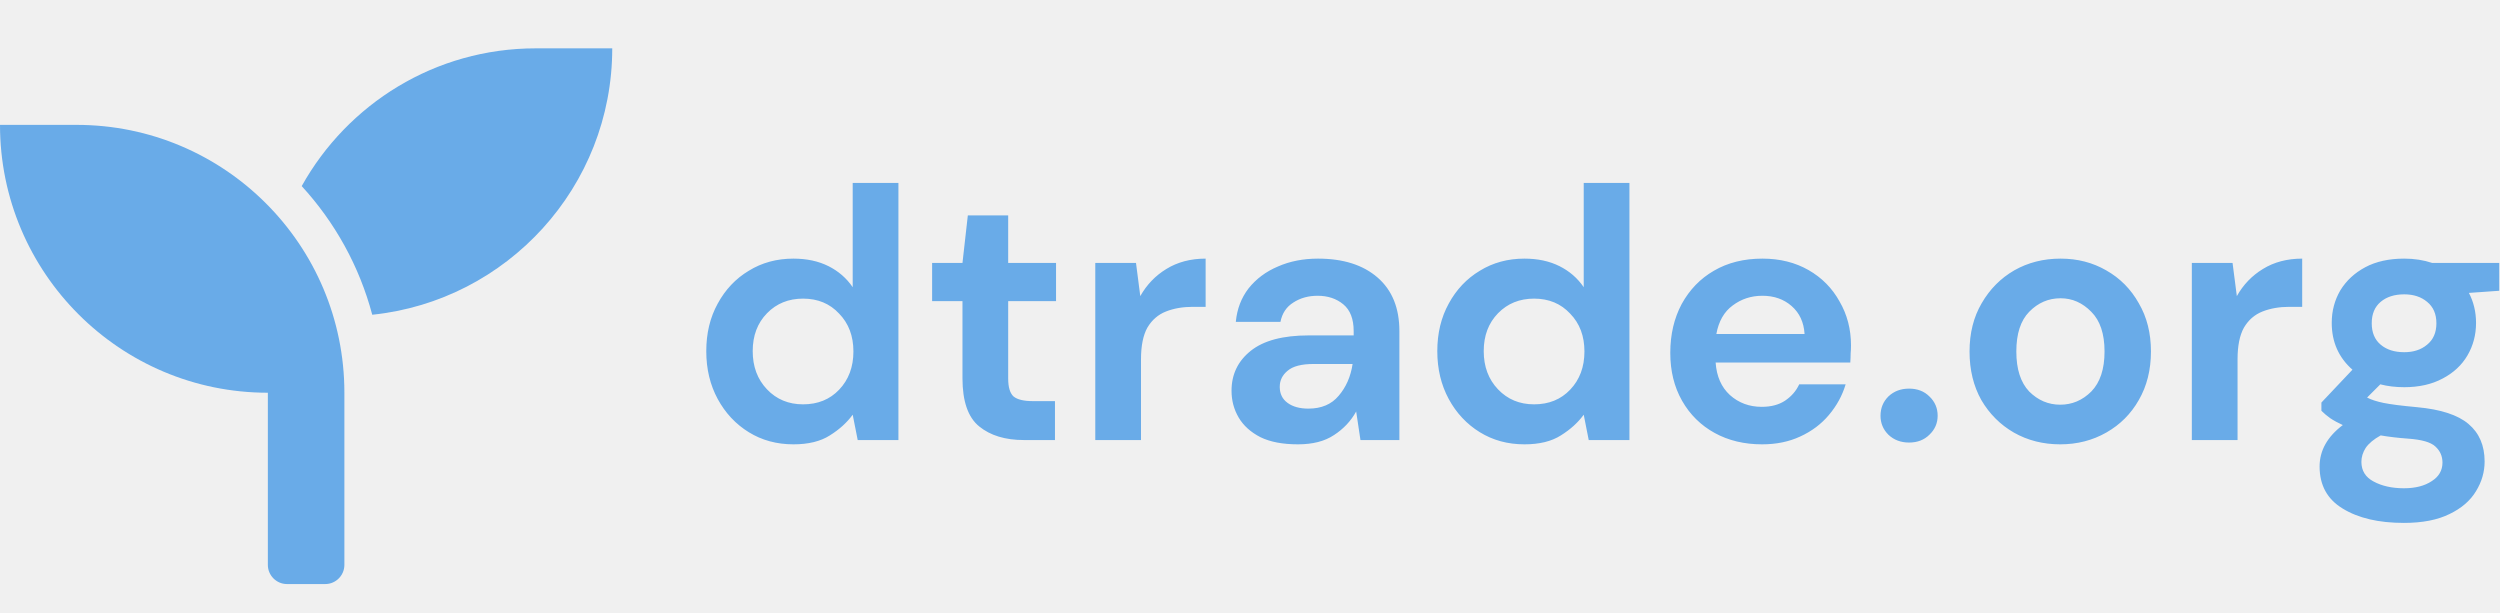
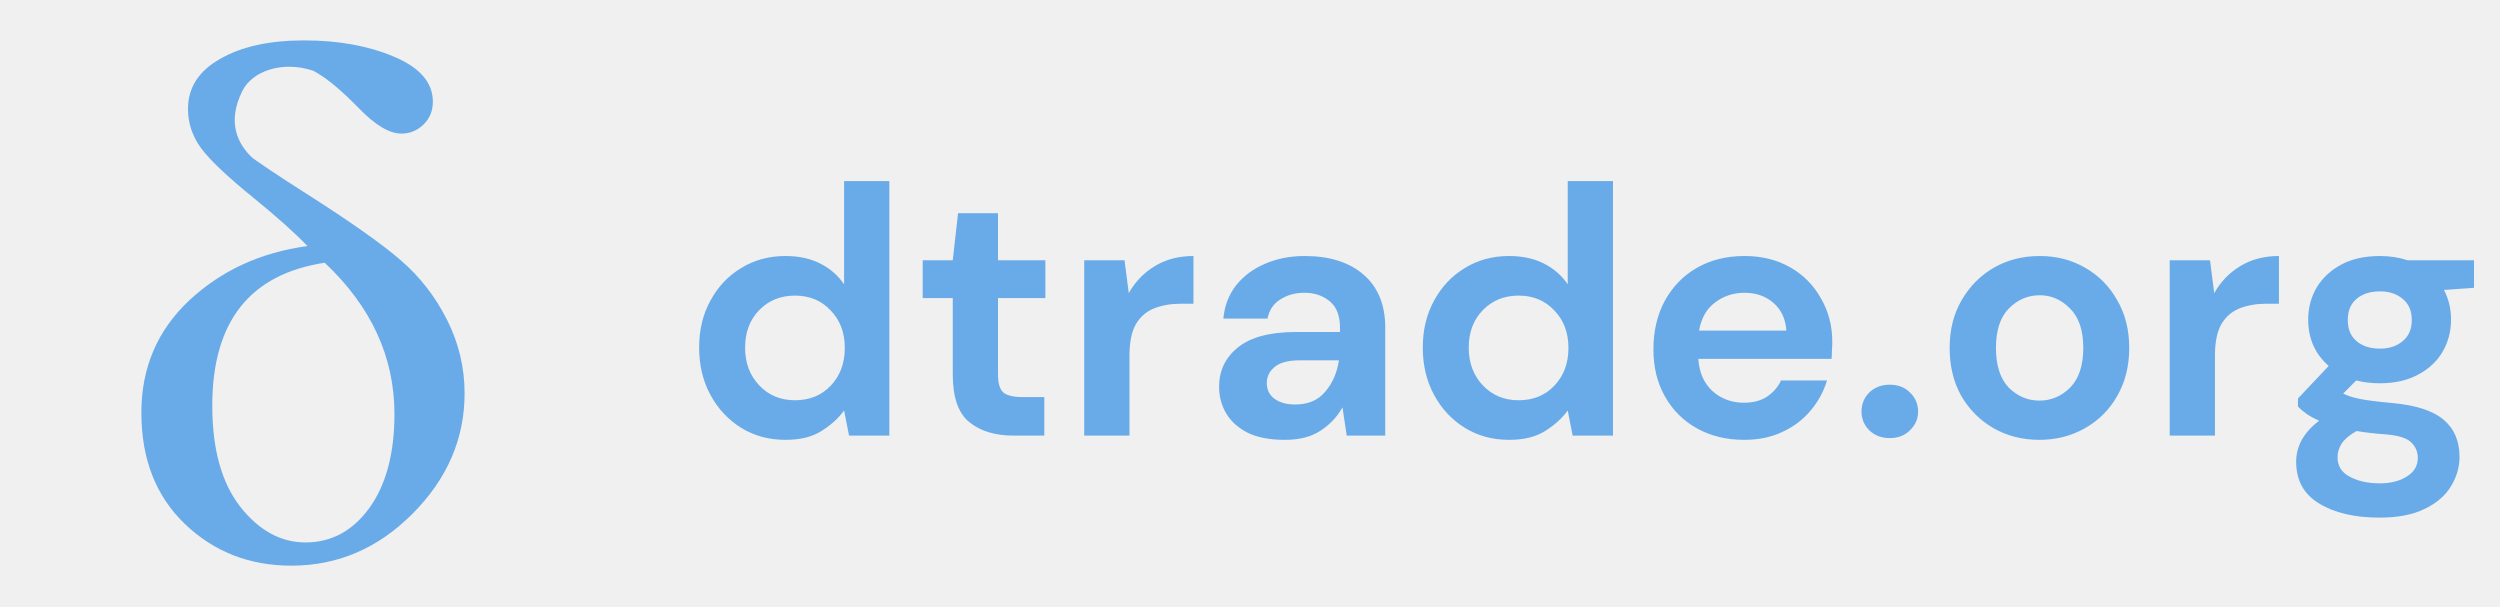
- <svg xmlns="http://www.w3.org/2000/svg" width="98" height="24" viewBox="0 0 98 24" fill="none">
-   <path d="M31.102 17.418C30.449 17.418 29.865 17.259 29.352 16.942C28.839 16.625 28.433 16.191 28.134 15.64C27.835 15.089 27.686 14.464 27.686 13.764C27.686 13.064 27.835 12.443 28.134 11.902C28.433 11.351 28.839 10.922 29.352 10.614C29.865 10.297 30.449 10.138 31.102 10.138C31.625 10.138 32.082 10.236 32.474 10.432C32.866 10.628 33.183 10.903 33.426 11.258V7.17H35.218V17.25H33.622L33.426 16.256C33.202 16.564 32.903 16.835 32.53 17.068C32.166 17.301 31.69 17.418 31.102 17.418ZM31.48 15.85C32.059 15.85 32.53 15.659 32.894 15.276C33.267 14.884 33.454 14.385 33.454 13.778C33.454 13.171 33.267 12.677 32.894 12.294C32.53 11.902 32.059 11.706 31.48 11.706C30.911 11.706 30.439 11.897 30.066 12.28C29.693 12.663 29.506 13.157 29.506 13.764C29.506 14.371 29.693 14.87 30.066 15.262C30.439 15.654 30.911 15.85 31.48 15.85ZM40.137 17.25C39.409 17.25 38.825 17.073 38.387 16.718C37.948 16.363 37.729 15.733 37.729 14.828V11.804H36.539V10.306H37.729L37.939 8.444H39.521V10.306H41.397V11.804H39.521V14.842C39.521 15.178 39.591 15.411 39.731 15.542C39.88 15.663 40.132 15.724 40.487 15.724H41.355V17.25H40.137ZM42.935 17.25V10.306H44.531L44.699 11.608C44.951 11.16 45.292 10.805 45.721 10.544C46.16 10.273 46.673 10.138 47.261 10.138V12.028H46.757C46.365 12.028 46.015 12.089 45.707 12.21C45.399 12.331 45.157 12.541 44.979 12.84C44.811 13.139 44.727 13.554 44.727 14.086V17.25H42.935ZM50.88 17.418C50.283 17.418 49.793 17.325 49.41 17.138C49.028 16.942 48.743 16.685 48.556 16.368C48.37 16.051 48.276 15.701 48.276 15.318C48.276 14.674 48.528 14.151 49.032 13.75C49.536 13.349 50.292 13.148 51.3 13.148H53.064V12.98C53.064 12.504 52.929 12.154 52.658 11.93C52.388 11.706 52.051 11.594 51.65 11.594C51.286 11.594 50.969 11.683 50.698 11.86C50.428 12.028 50.26 12.28 50.194 12.616H48.444C48.491 12.112 48.659 11.673 48.948 11.3C49.247 10.927 49.63 10.642 50.096 10.446C50.563 10.241 51.086 10.138 51.664 10.138C52.654 10.138 53.433 10.385 54.002 10.88C54.572 11.375 54.856 12.075 54.856 12.98V17.25H53.33L53.162 16.13C52.957 16.503 52.667 16.811 52.294 17.054C51.93 17.297 51.459 17.418 50.88 17.418ZM51.286 16.018C51.8 16.018 52.196 15.85 52.476 15.514C52.766 15.178 52.947 14.763 53.022 14.268H51.496C51.02 14.268 50.679 14.357 50.474 14.534C50.269 14.702 50.166 14.912 50.166 15.164C50.166 15.435 50.269 15.645 50.474 15.794C50.679 15.943 50.95 16.018 51.286 16.018ZM59.758 17.418C59.105 17.418 58.522 17.259 58.008 16.942C57.495 16.625 57.089 16.191 56.79 15.64C56.492 15.089 56.342 14.464 56.342 13.764C56.342 13.064 56.492 12.443 56.79 11.902C57.089 11.351 57.495 10.922 58.008 10.614C58.522 10.297 59.105 10.138 59.758 10.138C60.281 10.138 60.738 10.236 61.13 10.432C61.522 10.628 61.84 10.903 62.082 11.258V7.17H63.874V17.25H62.278L62.082 16.256C61.858 16.564 61.56 16.835 61.186 17.068C60.822 17.301 60.346 17.418 59.758 17.418ZM60.136 15.85C60.715 15.85 61.186 15.659 61.55 15.276C61.924 14.884 62.11 14.385 62.11 13.778C62.11 13.171 61.924 12.677 61.55 12.294C61.186 11.902 60.715 11.706 60.136 11.706C59.567 11.706 59.096 11.897 58.722 12.28C58.349 12.663 58.162 13.157 58.162 13.764C58.162 14.371 58.349 14.87 58.722 15.262C59.096 15.654 59.567 15.85 60.136 15.85ZM69.073 17.418C68.373 17.418 67.752 17.269 67.211 16.97C66.67 16.671 66.245 16.251 65.937 15.71C65.629 15.169 65.475 14.543 65.475 13.834C65.475 13.115 65.624 12.476 65.923 11.916C66.231 11.356 66.651 10.922 67.183 10.614C67.724 10.297 68.359 10.138 69.087 10.138C69.768 10.138 70.37 10.287 70.893 10.586C71.416 10.885 71.822 11.295 72.111 11.818C72.41 12.331 72.559 12.905 72.559 13.54C72.559 13.643 72.554 13.75 72.545 13.862C72.545 13.974 72.54 14.091 72.531 14.212H67.253C67.29 14.753 67.477 15.178 67.813 15.486C68.158 15.794 68.574 15.948 69.059 15.948C69.423 15.948 69.726 15.869 69.969 15.71C70.221 15.542 70.408 15.327 70.529 15.066H72.349C72.218 15.505 71.999 15.906 71.691 16.27C71.392 16.625 71.019 16.905 70.571 17.11C70.132 17.315 69.633 17.418 69.073 17.418ZM69.087 11.594C68.648 11.594 68.261 11.72 67.925 11.972C67.589 12.215 67.374 12.588 67.281 13.092H70.739C70.711 12.635 70.543 12.271 70.235 12C69.927 11.729 69.544 11.594 69.087 11.594ZM74.836 17.348C74.51 17.348 74.239 17.245 74.024 17.04C73.819 16.835 73.716 16.587 73.716 16.298C73.716 15.999 73.819 15.747 74.024 15.542C74.239 15.337 74.51 15.234 74.836 15.234C75.163 15.234 75.429 15.337 75.634 15.542C75.849 15.747 75.956 15.999 75.956 16.298C75.956 16.587 75.849 16.835 75.634 17.04C75.429 17.245 75.163 17.348 74.836 17.348ZM80.761 17.418C80.09 17.418 79.483 17.264 78.942 16.956C78.409 16.648 77.985 16.223 77.668 15.682C77.359 15.131 77.206 14.497 77.206 13.778C77.206 13.059 77.364 12.429 77.681 11.888C77.999 11.337 78.424 10.908 78.956 10.6C79.497 10.292 80.103 10.138 80.775 10.138C81.438 10.138 82.035 10.292 82.567 10.6C83.109 10.908 83.534 11.337 83.841 11.888C84.159 12.429 84.317 13.059 84.317 13.778C84.317 14.497 84.159 15.131 83.841 15.682C83.534 16.223 83.109 16.648 82.567 16.956C82.026 17.264 81.424 17.418 80.761 17.418ZM80.761 15.864C81.228 15.864 81.634 15.691 81.98 15.346C82.325 14.991 82.498 14.469 82.498 13.778C82.498 13.087 82.325 12.569 81.98 12.224C81.634 11.869 81.233 11.692 80.775 11.692C80.299 11.692 79.889 11.869 79.543 12.224C79.207 12.569 79.04 13.087 79.04 13.778C79.04 14.469 79.207 14.991 79.543 15.346C79.889 15.691 80.295 15.864 80.761 15.864ZM85.92 17.25V10.306H87.516L87.684 11.608C87.936 11.16 88.276 10.805 88.706 10.544C89.144 10.273 89.658 10.138 90.246 10.138V12.028H89.742C89.35 12.028 89 12.089 88.692 12.21C88.384 12.331 88.141 12.541 87.964 12.84C87.796 13.139 87.712 13.554 87.712 14.086V17.25H85.92ZM94.246 15.178C93.91 15.178 93.598 15.141 93.308 15.066L92.79 15.584C92.949 15.668 93.164 15.738 93.434 15.794C93.705 15.85 94.144 15.906 94.751 15.962C95.674 16.046 96.347 16.265 96.766 16.62C97.186 16.975 97.397 17.465 97.397 18.09C97.397 18.501 97.284 18.888 97.061 19.252C96.837 19.625 96.491 19.924 96.025 20.148C95.558 20.381 94.96 20.498 94.233 20.498C93.243 20.498 92.445 20.311 91.838 19.938C91.232 19.574 90.928 19.023 90.928 18.286C90.928 17.661 91.232 17.119 91.838 16.662C91.652 16.578 91.489 16.489 91.349 16.396C91.218 16.303 91.101 16.205 90.999 16.102V15.78L92.216 14.492C91.675 14.016 91.404 13.405 91.404 12.658C91.404 12.191 91.516 11.767 91.74 11.384C91.974 11.001 92.3 10.698 92.721 10.474C93.141 10.25 93.649 10.138 94.246 10.138C94.638 10.138 95.002 10.194 95.338 10.306H97.971V11.398L96.781 11.482C96.967 11.837 97.061 12.229 97.061 12.658C97.061 13.125 96.948 13.549 96.725 13.932C96.501 14.315 96.174 14.618 95.745 14.842C95.325 15.066 94.825 15.178 94.246 15.178ZM94.246 13.806C94.611 13.806 94.909 13.708 95.142 13.512C95.385 13.316 95.507 13.036 95.507 12.672C95.507 12.308 95.385 12.028 95.142 11.832C94.909 11.636 94.611 11.538 94.246 11.538C93.864 11.538 93.556 11.636 93.323 11.832C93.089 12.028 92.972 12.308 92.972 12.672C92.972 13.036 93.089 13.316 93.323 13.512C93.556 13.708 93.864 13.806 94.246 13.806ZM92.567 18.104C92.567 18.449 92.725 18.706 93.043 18.874C93.369 19.051 93.766 19.14 94.233 19.14C94.68 19.14 95.044 19.047 95.325 18.86C95.605 18.683 95.745 18.44 95.745 18.132C95.745 17.88 95.651 17.67 95.465 17.502C95.287 17.334 94.928 17.231 94.386 17.194C94.004 17.166 93.649 17.124 93.323 17.068C93.052 17.217 92.856 17.381 92.734 17.558C92.623 17.735 92.567 17.917 92.567 18.104Z" fill="#69ABE8" />
-   <path d="M3 4.895L-3.08185e-08 4.895C-9.03847e-08 10.693 4.702 15.395 10.5 15.395L10.5 22.145C10.5 22.557 10.838 22.895 11.25 22.895L12.75 22.895C13.162 22.895 13.5 22.557 13.5 22.145L13.5 15.395C13.5 9.596 8.798 4.895 3 4.895ZM21 1.895C17.053 1.895 13.622 4.074 11.827 7.295C13.125 8.71 14.086 10.431 14.592 12.338C19.875 11.79 24 7.327 24 1.895L21 1.895Z" fill="#69ABE8" />
+ <svg xmlns="http://www.w3.org/2000/svg" width="99" height="24" viewBox="0 0 99 24" fill="none">
+   <g clip-path="url(#clip0)">
+     <path d="M31.102 17.418C30.449 17.418 29.865 17.259 29.352 16.942C28.839 16.625 28.433 16.191 28.134 15.64C27.835 15.089 27.686 14.464 27.686 13.764C27.686 13.064 27.835 12.443 28.134 11.902C28.433 11.351 28.839 10.922 29.352 10.614C29.865 10.297 30.449 10.138 31.102 10.138C31.625 10.138 32.082 10.236 32.474 10.432C32.866 10.628 33.183 10.903 33.426 11.258V7.17H35.218V17.25H33.622L33.426 16.256C33.202 16.564 32.903 16.835 32.53 17.068C32.166 17.301 31.69 17.418 31.102 17.418ZM31.48 15.85C32.059 15.85 32.53 15.659 32.894 15.276C33.267 14.884 33.454 14.385 33.454 13.778C33.454 13.171 33.267 12.677 32.894 12.294C32.53 11.902 32.059 11.706 31.48 11.706C30.911 11.706 30.439 11.897 30.066 12.28C29.693 12.663 29.506 13.157 29.506 13.764C29.506 14.371 29.693 14.87 30.066 15.262C30.439 15.654 30.911 15.85 31.48 15.85ZM40.137 17.25C39.409 17.25 38.825 17.073 38.387 16.718C37.948 16.363 37.729 15.733 37.729 14.828V11.804H36.539V10.306H37.729L37.939 8.444H39.521V10.306H41.397V11.804H39.521V14.842C39.521 15.178 39.591 15.411 39.731 15.542C39.88 15.663 40.132 15.724 40.487 15.724H41.355V17.25H40.137ZM42.935 17.25V10.306H44.531L44.699 11.608C44.951 11.16 45.292 10.805 45.721 10.544C46.16 10.273 46.673 10.138 47.261 10.138V12.028H46.757C46.365 12.028 46.015 12.089 45.707 12.21C45.399 12.331 45.157 12.541 44.979 12.84C44.811 13.139 44.727 13.554 44.727 14.086V17.25H42.935ZM50.88 17.418C50.283 17.418 49.793 17.325 49.41 17.138C49.028 16.942 48.743 16.685 48.556 16.368C48.37 16.051 48.276 15.701 48.276 15.318C48.276 14.674 48.528 14.151 49.032 13.75C49.536 13.349 50.292 13.148 51.3 13.148H53.064V12.98C53.064 12.504 52.929 12.154 52.658 11.93C52.388 11.706 52.051 11.594 51.65 11.594C51.286 11.594 50.969 11.683 50.698 11.86C50.428 12.028 50.26 12.28 50.194 12.616H48.444C48.491 12.112 48.659 11.673 48.948 11.3C49.247 10.927 49.63 10.642 50.096 10.446C50.563 10.241 51.086 10.138 51.664 10.138C52.654 10.138 53.433 10.385 54.002 10.88C54.572 11.375 54.856 12.075 54.856 12.98V17.25H53.33L53.162 16.13C52.957 16.503 52.667 16.811 52.294 17.054C51.93 17.297 51.459 17.418 50.88 17.418ZM51.286 16.018C51.8 16.018 52.196 15.85 52.476 15.514C52.766 15.178 52.947 14.763 53.022 14.268H51.496C51.02 14.268 50.679 14.357 50.474 14.534C50.269 14.702 50.166 14.912 50.166 15.164C50.166 15.435 50.269 15.645 50.474 15.794C50.679 15.943 50.95 16.018 51.286 16.018ZM59.758 17.418C59.105 17.418 58.522 17.259 58.008 16.942C57.495 16.625 57.089 16.191 56.79 15.64C56.492 15.089 56.342 14.464 56.342 13.764C56.342 13.064 56.492 12.443 56.79 11.902C57.089 11.351 57.495 10.922 58.008 10.614C58.522 10.297 59.105 10.138 59.758 10.138C60.281 10.138 60.738 10.236 61.13 10.432C61.522 10.628 61.84 10.903 62.082 11.258V7.17H63.874V17.25H62.278L62.082 16.256C61.858 16.564 61.56 16.835 61.186 17.068C60.822 17.301 60.346 17.418 59.758 17.418ZM60.136 15.85C60.715 15.85 61.186 15.659 61.55 15.276C61.924 14.884 62.11 14.385 62.11 13.778C62.11 13.171 61.924 12.677 61.55 12.294C61.186 11.902 60.715 11.706 60.136 11.706C59.567 11.706 59.096 11.897 58.722 12.28C58.349 12.663 58.162 13.157 58.162 13.764C58.162 14.371 58.349 14.87 58.722 15.262C59.096 15.654 59.567 15.85 60.136 15.85ZM69.073 17.418C68.373 17.418 67.752 17.269 67.211 16.97C66.67 16.671 66.245 16.251 65.937 15.71C65.629 15.169 65.475 14.543 65.475 13.834C65.475 13.115 65.624 12.476 65.923 11.916C66.231 11.356 66.651 10.922 67.183 10.614C67.724 10.297 68.359 10.138 69.087 10.138C69.768 10.138 70.37 10.287 70.893 10.586C71.416 10.885 71.822 11.295 72.111 11.818C72.41 12.331 72.559 12.905 72.559 13.54C72.559 13.643 72.554 13.75 72.545 13.862C72.545 13.974 72.54 14.091 72.531 14.212H67.253C67.29 14.753 67.477 15.178 67.813 15.486C68.158 15.794 68.574 15.948 69.059 15.948C69.423 15.948 69.726 15.869 69.969 15.71C70.221 15.542 70.408 15.327 70.529 15.066H72.349C72.218 15.505 71.999 15.906 71.691 16.27C71.392 16.625 71.019 16.905 70.571 17.11C70.132 17.315 69.633 17.418 69.073 17.418ZM69.087 11.594C68.648 11.594 68.261 11.72 67.925 11.972C67.589 12.215 67.374 12.588 67.281 13.092H70.739C70.711 12.635 70.543 12.271 70.235 12C69.927 11.729 69.544 11.594 69.087 11.594ZM74.836 17.348C74.51 17.348 74.239 17.245 74.024 17.04C73.819 16.835 73.716 16.587 73.716 16.298C73.716 15.999 73.819 15.747 74.024 15.542C74.239 15.337 74.51 15.234 74.836 15.234C75.163 15.234 75.429 15.337 75.634 15.542C75.849 15.747 75.956 15.999 75.956 16.298C75.956 16.587 75.849 16.835 75.634 17.04C75.429 17.245 75.163 17.348 74.836 17.348ZM80.761 17.418C80.09 17.418 79.483 17.264 78.942 16.956C78.409 16.648 77.985 16.223 77.668 15.682C77.359 15.131 77.206 14.497 77.206 13.778C77.206 13.059 77.364 12.429 77.681 11.888C77.999 11.337 78.424 10.908 78.956 10.6C79.497 10.292 80.103 10.138 80.775 10.138C81.438 10.138 82.035 10.292 82.567 10.6C83.109 10.908 83.534 11.337 83.841 11.888C84.159 12.429 84.317 13.059 84.317 13.778C84.317 14.497 84.159 15.131 83.841 15.682C83.534 16.223 83.109 16.648 82.567 16.956C82.026 17.264 81.424 17.418 80.761 17.418ZM80.761 15.864C81.228 15.864 81.634 15.691 81.98 15.346C82.325 14.991 82.498 14.469 82.498 13.778C82.498 13.087 82.325 12.569 81.98 12.224C81.634 11.869 81.233 11.692 80.775 11.692C80.299 11.692 79.889 11.869 79.543 12.224C79.207 12.569 79.04 13.087 79.04 13.778C79.04 14.469 79.207 14.991 79.543 15.346C79.889 15.691 80.295 15.864 80.761 15.864ZM85.92 17.25V10.306H87.516L87.684 11.608C87.936 11.16 88.276 10.805 88.706 10.544C89.144 10.273 89.658 10.138 90.246 10.138V12.028H89.742C89.35 12.028 89 12.089 88.692 12.21C88.384 12.331 88.141 12.541 87.964 12.84C87.796 13.139 87.712 13.554 87.712 14.086V17.25H85.92ZM94.246 15.178C93.91 15.178 93.598 15.141 93.308 15.066L92.79 15.584C92.949 15.668 93.164 15.738 93.434 15.794C93.705 15.85 94.144 15.906 94.751 15.962C95.674 16.046 96.347 16.265 96.766 16.62C97.186 16.975 97.397 17.465 97.397 18.09C97.397 18.501 97.284 18.888 97.061 19.252C96.837 19.625 96.491 19.924 96.025 20.148C95.558 20.381 94.96 20.498 94.233 20.498C93.243 20.498 92.445 20.311 91.838 19.938C91.232 19.574 90.928 19.023 90.928 18.286C90.928 17.661 91.232 17.119 91.838 16.662C91.652 16.578 91.489 16.489 91.349 16.396C91.218 16.303 91.101 16.205 90.999 16.102V15.78L92.216 14.492C91.675 14.016 91.404 13.405 91.404 12.658C91.404 12.191 91.516 11.767 91.74 11.384C91.974 11.001 92.3 10.698 92.721 10.474C93.141 10.25 93.649 10.138 94.246 10.138C94.638 10.138 95.002 10.194 95.338 10.306H97.971V11.398L96.781 11.482C96.967 11.837 97.061 12.229 97.061 12.658C97.061 13.125 96.948 13.549 96.725 13.932C96.501 14.315 96.174 14.618 95.745 14.842C95.325 15.066 94.825 15.178 94.246 15.178ZM94.246 13.806C94.611 13.806 94.909 13.708 95.142 13.512C95.385 13.316 95.507 13.036 95.507 12.672C95.507 12.308 95.385 12.028 95.142 11.832C94.909 11.636 94.611 11.538 94.246 11.538C93.864 11.538 93.556 11.636 93.323 11.832C93.089 12.028 92.972 12.308 92.972 12.672C92.972 13.036 93.089 13.316 93.323 13.512C93.556 13.708 93.864 13.806 94.246 13.806ZM92.567 18.104C92.567 18.449 92.725 18.706 93.043 18.874C93.369 19.051 93.766 19.14 94.233 19.14C94.68 19.14 95.044 19.047 95.325 18.86C95.605 18.683 95.745 18.44 95.745 18.132C95.745 17.88 95.651 17.67 95.465 17.502C95.287 17.334 94.928 17.231 94.386 17.194C94.004 17.166 93.649 17.124 93.323 17.068C93.052 17.217 92.856 17.381 92.734 17.558C92.623 17.735 92.567 17.917 92.567 18.104Z" fill="#69ABE8" />
+     <path fill-rule="evenodd" clip-rule="evenodd" d="M10.02 7.819C10.94 8.566 11.659 9.208 12.176 9.744C10.325 9.993 8.763 10.712 7.49 11.899C6.229 13.086 5.598 14.566 5.598 16.338C5.598 18.176 6.172 19.646 7.32 20.748C8.468 21.849 9.875 22.4 11.54 22.4C13.371 22.4 14.969 21.715 16.334 20.346C17.71 18.966 18.398 17.377 18.398 15.576C18.398 14.552 18.165 13.58 17.7 12.66C17.234 11.741 16.629 10.961 15.884 10.319C15.15 9.677 13.888 8.787 12.098 7.647C11.608 7.336 11.171 7.053 10.79 6.798L10.797 6.8C10.79 6.796 10.783 6.793 10.776 6.789C10.489 6.597 10.233 6.421 10.008 6.262C9.414 5.714 8.975 4.845 9.598 3.6C9.998 2.8 11.198 2.4 12.398 2.8H12.403C12.457 2.829 12.511 2.86 12.564 2.892C13.019 3.161 13.572 3.63 14.224 4.3C14.865 4.961 15.424 5.291 15.9 5.291C16.231 5.291 16.52 5.172 16.769 4.932C17.017 4.693 17.141 4.391 17.141 4.027C17.141 3.271 16.629 2.677 15.605 2.246C14.591 1.815 13.402 1.6 12.036 1.6C10.671 1.6 9.564 1.844 8.716 2.332C7.868 2.811 7.444 3.472 7.444 4.315C7.444 4.88 7.62 5.401 7.971 5.88C8.323 6.35 9.006 6.996 10.02 7.819ZM8.406 16.065C8.406 12.742 9.89 10.855 12.859 10.405C14.7 12.139 15.62 14.135 15.62 16.395C15.62 17.956 15.29 19.196 14.627 20.116C13.966 21.025 13.123 21.48 12.098 21.48C11.116 21.48 10.252 21.006 9.507 20.058C8.773 19.11 8.406 17.779 8.406 16.065Z" fill="#69ABE8" />
+   </g>
+   <defs>
+     <clipPath id="clip0">
+       <rect width="99" height="24" fill="white" />
+     </clipPath>
+   </defs>
</svg>
